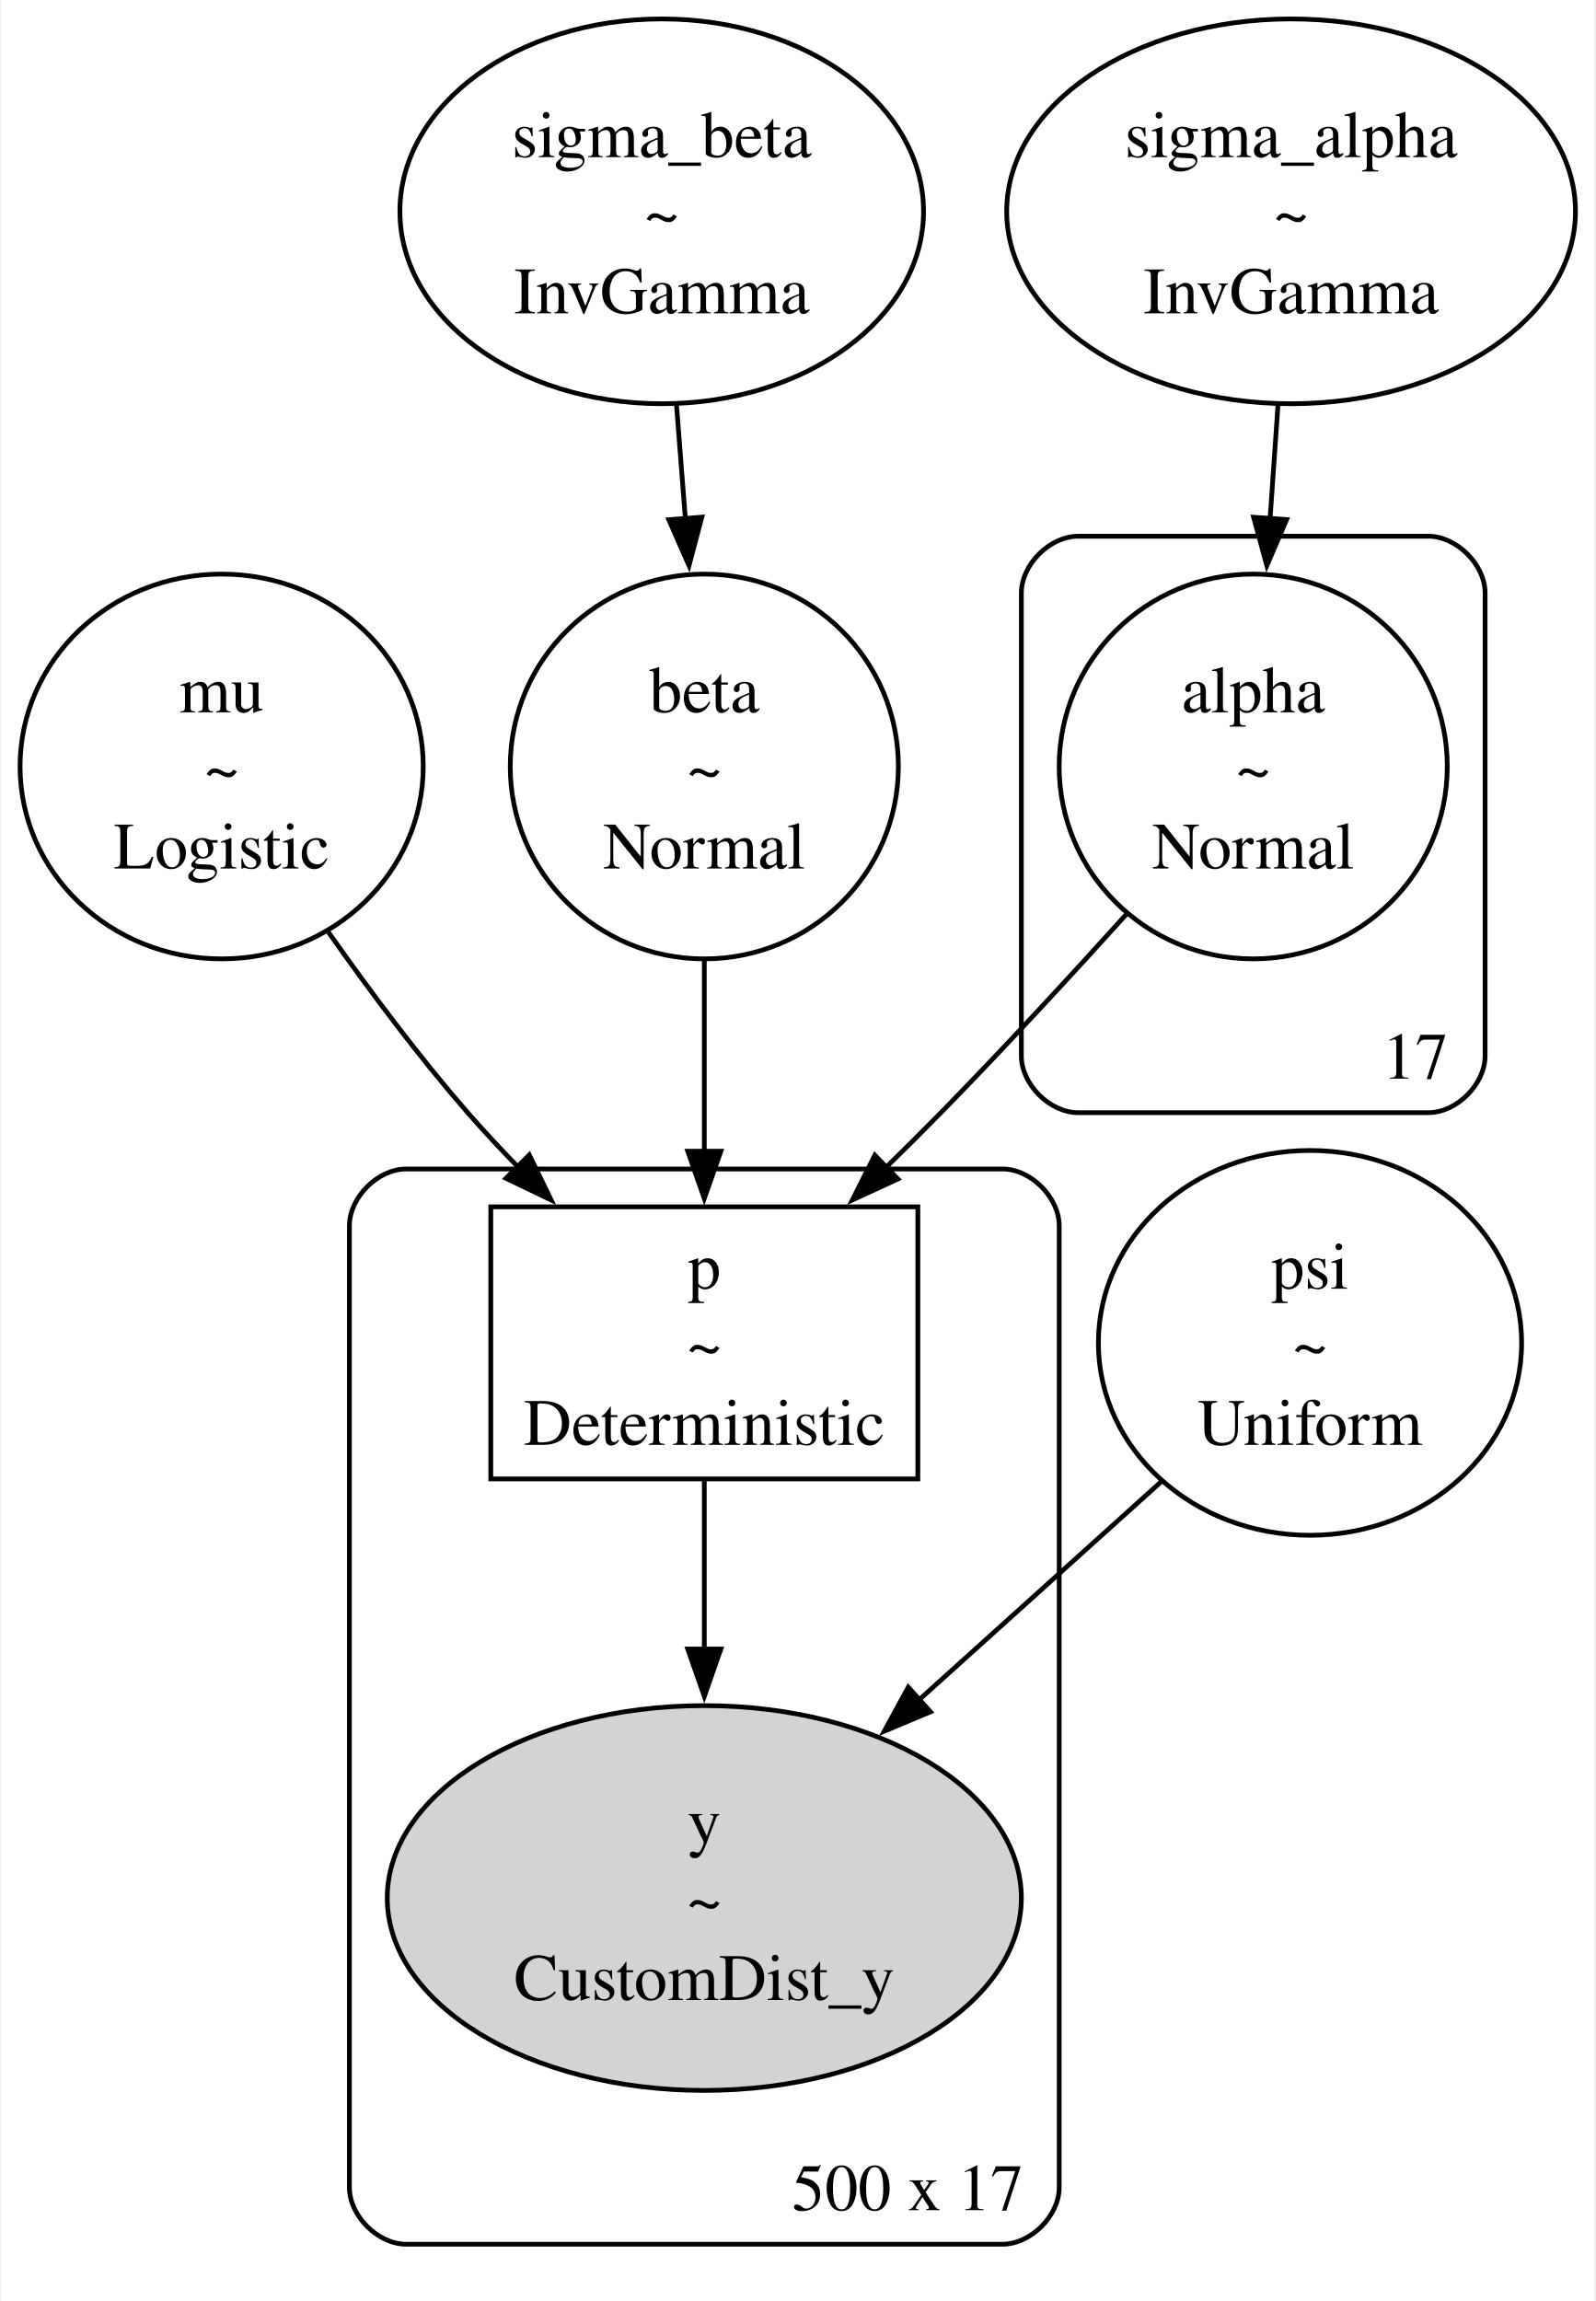
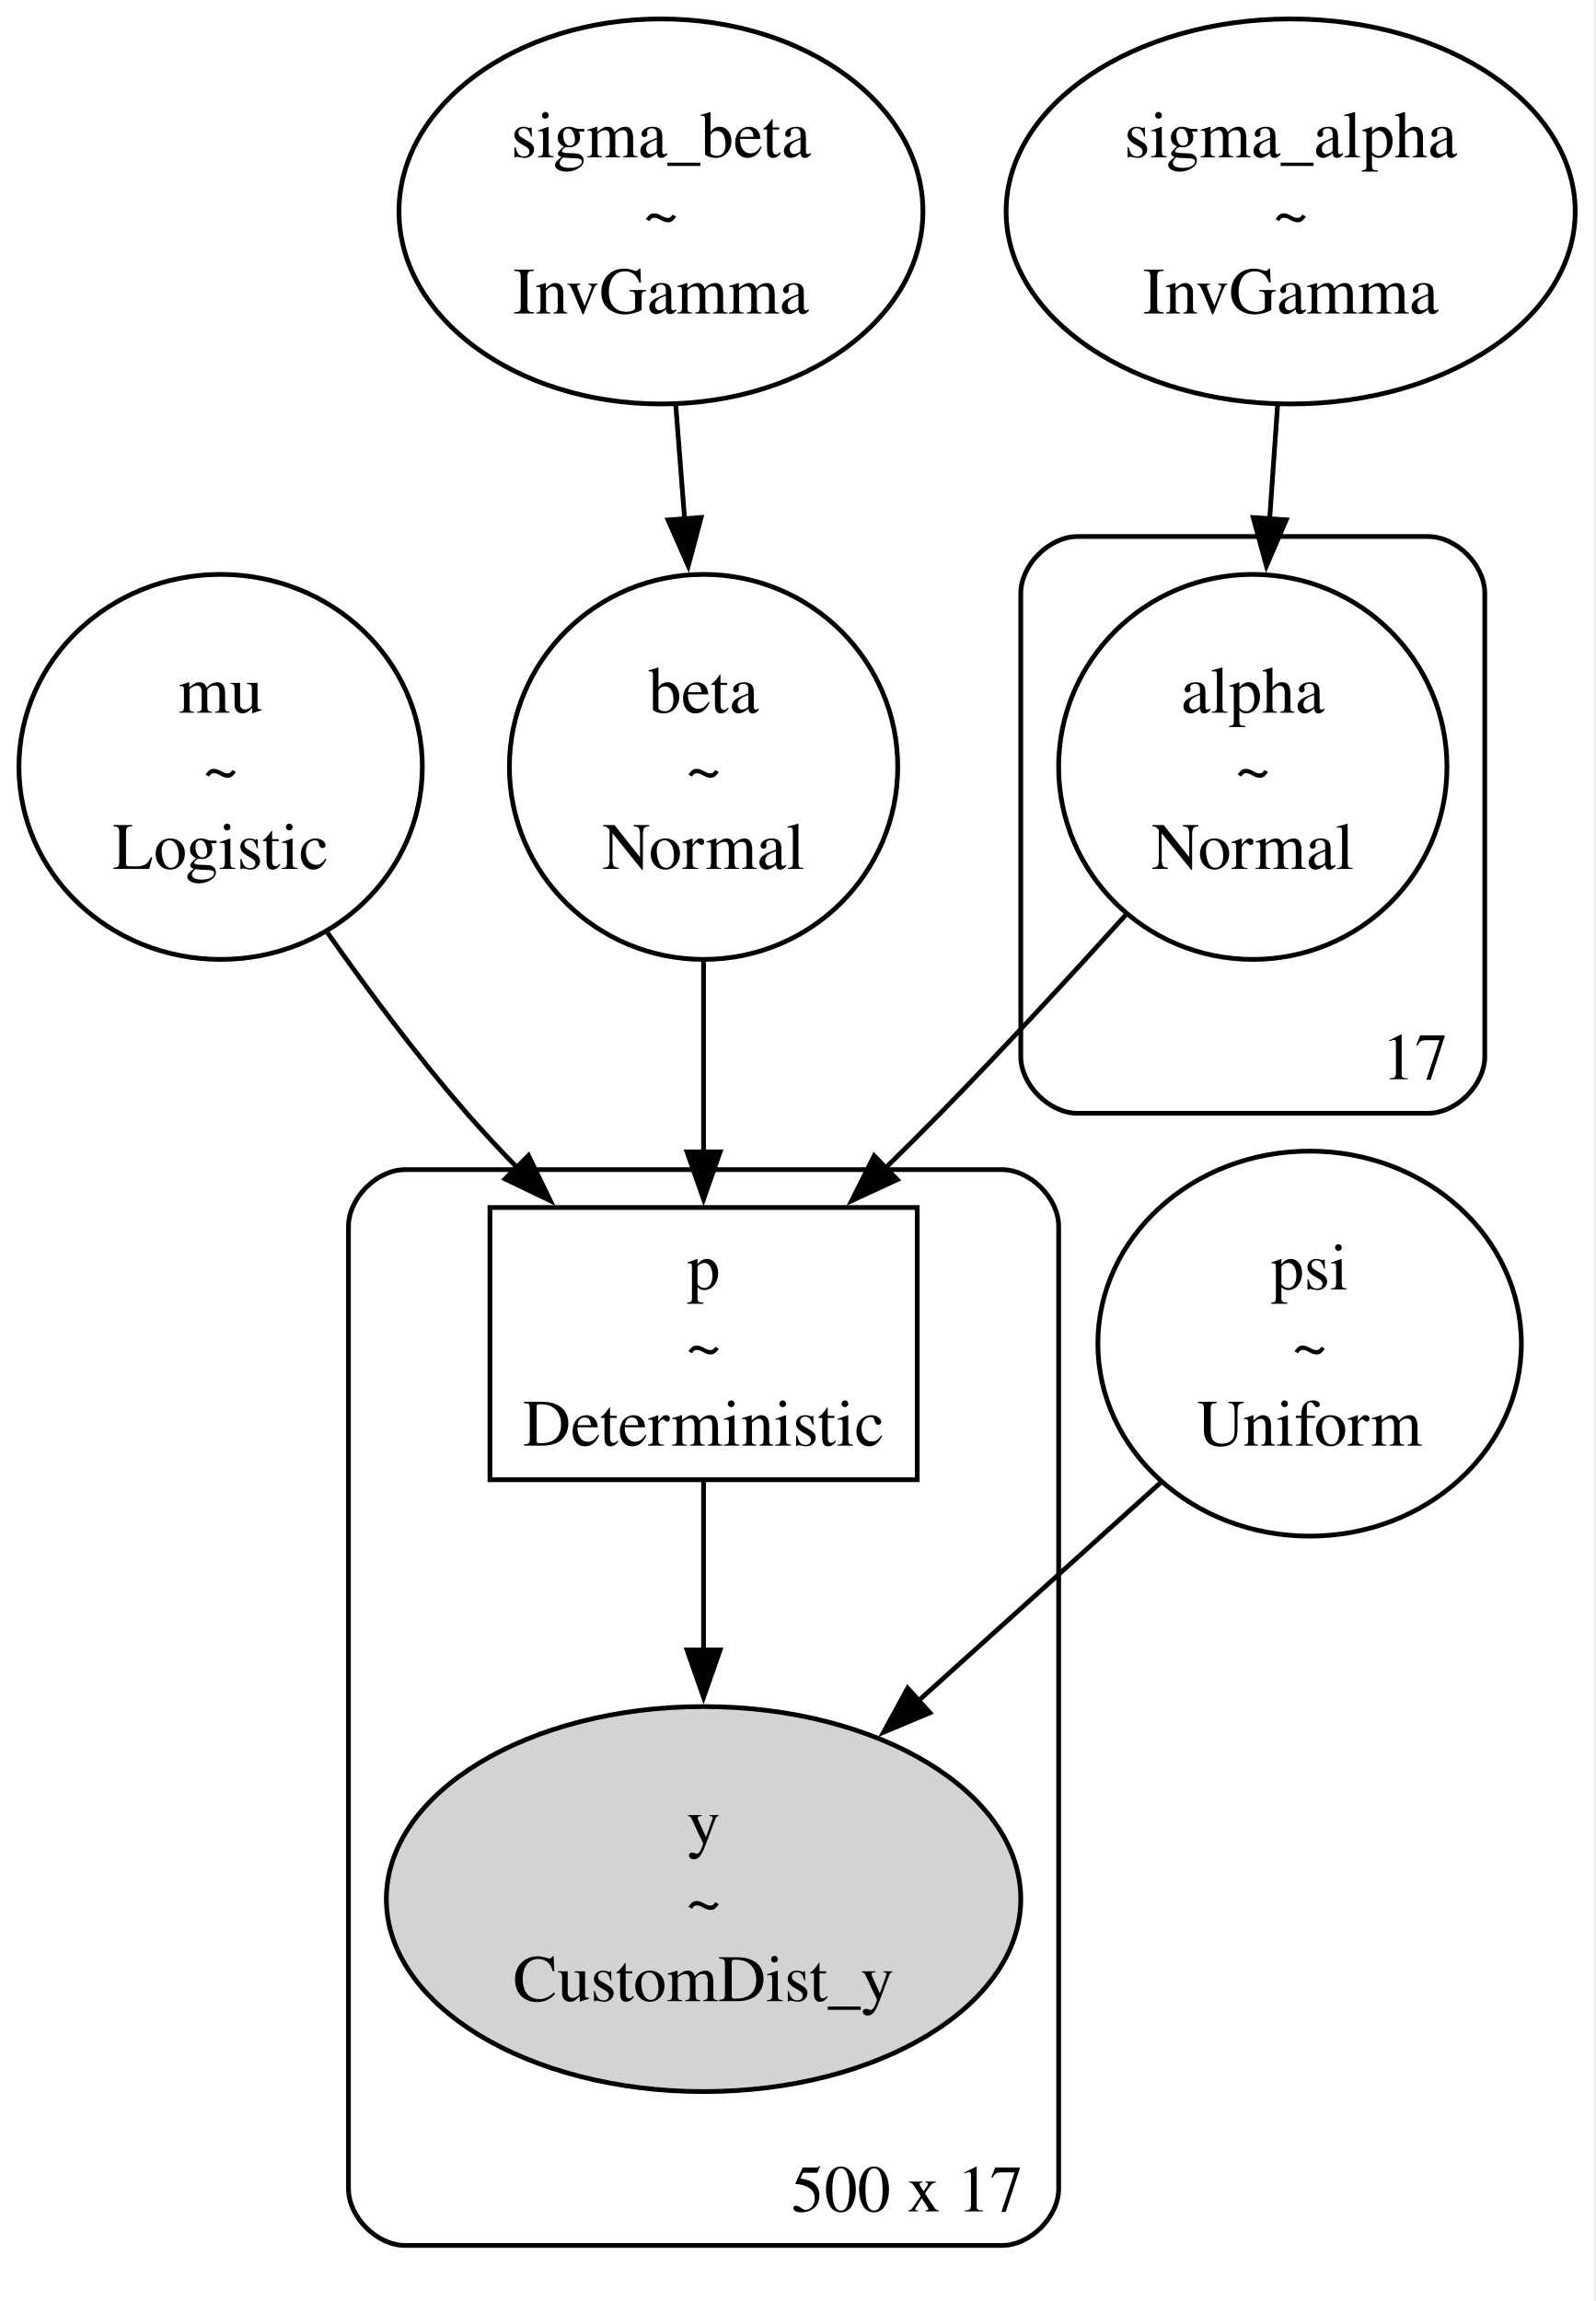
- <svg xmlns="http://www.w3.org/2000/svg" width="337pt" height="486pt" viewBox="0.00 0.00 336.71 486.27">
+ <svg xmlns="http://www.w3.org/2000/svg" width="337pt" height="486pt" viewBox="0.00 0.00 337.00 486.00">
  <g id="graph0" class="graph" transform="scale(1 1) rotate(0) translate(4 482.27)">
    <polygon fill="white" stroke="none" points="-4,4 -4,-482.27 332.71,-482.27 332.71,4 -4,4" />
    <g id="clust1" class="cluster">
      <path fill="none" stroke="black" d="M223.6,-247.13C223.6,-247.13 297.6,-247.13 297.6,-247.13 303.6,-247.13 309.6,-253.13 309.6,-259.13 309.6,-259.13 309.6,-356.95 309.6,-356.95 309.6,-362.95 303.6,-368.95 297.6,-368.95 297.6,-368.95 223.6,-368.95 223.6,-368.95 217.6,-368.95 211.6,-362.95 211.6,-356.95 211.6,-356.95 211.6,-259.13 211.6,-259.13 211.6,-253.13 217.6,-247.13 223.6,-247.13" />
-       <text text-anchor="middle" x="294.85" y="-254.33" font-family="Times,serif" font-size="14.00">17</text>
+       <text xml:space="preserve" text-anchor="middle" x="294.85" y="-254.33" font-family="Times,serif" font-size="14.00">17</text>
    </g>
    <g id="clust2" class="cluster">
      <path fill="none" stroke="black" d="M81.6,-8C81.6,-8 207.6,-8 207.6,-8 213.6,-8 219.6,-14 219.6,-20 219.6,-20 219.6,-223.23 219.6,-223.23 219.6,-229.23 213.6,-235.23 207.6,-235.23 207.6,-235.23 81.6,-235.23 81.6,-235.23 75.6,-235.23 69.6,-229.23 69.6,-223.23 69.6,-223.23 69.6,-20 69.6,-20 69.6,-14 75.6,-8 81.6,-8" />
-       <text text-anchor="middle" x="187.6" y="-15.2" font-family="Times,serif" font-size="14.00">500 x 17</text>
+       <text xml:space="preserve" text-anchor="middle" x="187.6" y="-15.2" font-family="Times,serif" font-size="14.00">500 x 17</text>
    </g>
    <g id="node1" class="node">
      <ellipse fill="none" stroke="black" cx="42.6" cy="-320.29" rx="42.6" ry="40.66" />
-       <text text-anchor="middle" x="42.6" y="-331.74" font-family="Times,serif" font-size="14.00">mu</text>
-       <text text-anchor="middle" x="42.6" y="-315.24" font-family="Times,serif" font-size="14.00">~</text>
-       <text text-anchor="middle" x="42.6" y="-298.74" font-family="Times,serif" font-size="14.00">Logistic</text>
+       <text xml:space="preserve" text-anchor="middle" x="42.6" y="-331.74" font-family="Times,serif" font-size="14.00">mu</text>
+       <text xml:space="preserve" text-anchor="middle" x="42.6" y="-315.24" font-family="Times,serif" font-size="14.00">~</text>
+       <text xml:space="preserve" text-anchor="middle" x="42.6" y="-298.74" font-family="Times,serif" font-size="14.00">Logistic</text>
    </g>
    <g id="node7" class="node">
      <polygon fill="none" stroke="black" points="189.73,-227.23 99.48,-227.23 99.48,-169.73 189.73,-169.73 189.73,-227.23" />
-       <text text-anchor="middle" x="144.6" y="-209.93" font-family="Times,serif" font-size="14.00">p</text>
-       <text text-anchor="middle" x="144.6" y="-193.43" font-family="Times,serif" font-size="14.00">~</text>
-       <text text-anchor="middle" x="144.6" y="-176.93" font-family="Times,serif" font-size="14.00">Deterministic</text>
+       <text xml:space="preserve" text-anchor="middle" x="144.6" y="-209.93" font-family="Times,serif" font-size="14.00">p</text>
+       <text xml:space="preserve" text-anchor="middle" x="144.6" y="-193.43" font-family="Times,serif" font-size="14.00">~</text>
+       <text xml:space="preserve" text-anchor="middle" x="144.6" y="-176.93" font-family="Times,serif" font-size="14.00">Deterministic</text>
    </g>
-     <g id="edge4" class="edge">
+     <g id="edge3" class="edge">
      <path fill="none" stroke="black" d="M65.18,-285.26C73.9,-272.87 84.25,-259.01 94.6,-247.13 97.93,-243.32 101.52,-239.47 105.19,-235.69" />
      <polygon fill="black" stroke="black" points="107.62,-238.21 112.23,-228.67 102.68,-233.26 107.62,-238.21" />
    </g>
    <g id="node2" class="node">
-       <ellipse fill="none" stroke="black" cx="135.6" cy="-437.61" rx="55.33" ry="40.66" />
-       <text text-anchor="middle" x="135.6" y="-449.06" font-family="Times,serif" font-size="14.00">sigma_beta</text>
-       <text text-anchor="middle" x="135.6" y="-432.56" font-family="Times,serif" font-size="14.00">~</text>
-       <text text-anchor="middle" x="135.6" y="-416.06" font-family="Times,serif" font-size="14.00">InvGamma</text>
+       <ellipse fill="none" stroke="black" cx="268.6" cy="-437.61" rx="60.1" ry="40.66" />
+       <text xml:space="preserve" text-anchor="middle" x="268.6" y="-449.06" font-family="Times,serif" font-size="14.00">sigma_alpha</text>
+       <text xml:space="preserve" text-anchor="middle" x="268.6" y="-432.56" font-family="Times,serif" font-size="14.00">~</text>
+       <text xml:space="preserve" text-anchor="middle" x="268.6" y="-416.06" font-family="Times,serif" font-size="14.00">InvGamma</text>
+     </g>
+     <g id="node6" class="node">
+       <ellipse fill="none" stroke="black" cx="260.6" cy="-320.29" rx="41.01" ry="40.66" />
+       <text xml:space="preserve" text-anchor="middle" x="260.6" y="-331.74" font-family="Times,serif" font-size="14.00">alpha</text>
+       <text xml:space="preserve" text-anchor="middle" x="260.6" y="-315.24" font-family="Times,serif" font-size="14.00">~</text>
+       <text xml:space="preserve" text-anchor="middle" x="260.6" y="-298.74" font-family="Times,serif" font-size="14.00">Normal</text>
+     </g>
+     <g id="edge1" class="edge">
+       <path fill="none" stroke="black" d="M265.83,-396.6C265.29,-388.82 264.71,-380.56 264.15,-372.48" />
+       <polygon fill="black" stroke="black" points="267.66,-372.47 263.48,-362.74 260.68,-372.96 267.66,-372.47" />
    </g>
    <g id="node3" class="node">
      <ellipse fill="none" stroke="black" cx="144.6" cy="-320.29" rx="41.01" ry="40.66" />
-       <text text-anchor="middle" x="144.6" y="-331.74" font-family="Times,serif" font-size="14.00">beta</text>
-       <text text-anchor="middle" x="144.6" y="-315.24" font-family="Times,serif" font-size="14.00">~</text>
-       <text text-anchor="middle" x="144.6" y="-298.74" font-family="Times,serif" font-size="14.00">Normal</text>
+       <text xml:space="preserve" text-anchor="middle" x="144.6" y="-331.74" font-family="Times,serif" font-size="14.00">beta</text>
+       <text xml:space="preserve" text-anchor="middle" x="144.6" y="-315.24" font-family="Times,serif" font-size="14.00">~</text>
+       <text xml:space="preserve" text-anchor="middle" x="144.6" y="-298.74" font-family="Times,serif" font-size="14.00">Normal</text>
+     </g>
+     <g id="edge4" class="edge">
+       <path fill="none" stroke="black" d="M144.6,-279.4C144.6,-266.37 144.6,-251.91 144.6,-238.91" />
+       <polygon fill="black" stroke="black" points="148.1,-238.98 144.6,-228.98 141.1,-238.98 148.1,-238.98" />
+     </g>
+     <g id="node4" class="node">
+       <ellipse fill="none" stroke="black" cx="135.6" cy="-437.61" rx="55.33" ry="40.66" />
+       <text xml:space="preserve" text-anchor="middle" x="135.6" y="-449.06" font-family="Times,serif" font-size="14.00">sigma_beta</text>
+       <text xml:space="preserve" text-anchor="middle" x="135.6" y="-432.56" font-family="Times,serif" font-size="14.00">~</text>
+       <text xml:space="preserve" text-anchor="middle" x="135.6" y="-416.06" font-family="Times,serif" font-size="14.00">InvGamma</text>
    </g>
    <g id="edge2" class="edge">
      <path fill="none" stroke="black" d="M138.73,-396.6C139.33,-388.82 139.98,-380.56 140.61,-372.48" />
      <polygon fill="black" stroke="black" points="144.08,-372.98 141.37,-362.74 137.1,-372.44 144.08,-372.98" />
    </g>
-     <g id="edge5" class="edge">
-       <path fill="none" stroke="black" d="M144.6,-279.4C144.6,-266.37 144.6,-251.91 144.6,-238.91" />
-       <polygon fill="black" stroke="black" points="148.1,-238.98 144.6,-228.98 141.1,-238.98 148.1,-238.98" />
-     </g>
-     <g id="node4" class="node">
-       <ellipse fill="none" stroke="black" cx="268.6" cy="-437.61" rx="60.1" ry="40.66" />
-       <text text-anchor="middle" x="268.6" y="-449.06" font-family="Times,serif" font-size="14.00">sigma_alpha</text>
-       <text text-anchor="middle" x="268.6" y="-432.56" font-family="Times,serif" font-size="14.00">~</text>
-       <text text-anchor="middle" x="268.6" y="-416.06" font-family="Times,serif" font-size="14.00">InvGamma</text>
-     </g>
-     <g id="node6" class="node">
-       <ellipse fill="none" stroke="black" cx="260.6" cy="-320.29" rx="41.01" ry="40.66" />
-       <text text-anchor="middle" x="260.6" y="-331.74" font-family="Times,serif" font-size="14.00">alpha</text>
-       <text text-anchor="middle" x="260.6" y="-315.24" font-family="Times,serif" font-size="14.00">~</text>
-       <text text-anchor="middle" x="260.6" y="-298.74" font-family="Times,serif" font-size="14.00">Normal</text>
-     </g>
-     <g id="edge1" class="edge">
-       <path fill="none" stroke="black" d="M265.83,-396.6C265.29,-388.82 264.71,-380.56 264.15,-372.48" />
-       <polygon fill="black" stroke="black" points="267.66,-372.47 263.48,-362.74 260.68,-372.96 267.66,-372.47" />
-     </g>
    <g id="node5" class="node">
      <ellipse fill="none" stroke="black" cx="272.6" cy="-198.48" rx="44.72" ry="40.66" />
-       <text text-anchor="middle" x="272.6" y="-209.93" font-family="Times,serif" font-size="14.00">psi</text>
-       <text text-anchor="middle" x="272.6" y="-193.43" font-family="Times,serif" font-size="14.00">~</text>
-       <text text-anchor="middle" x="272.6" y="-176.93" font-family="Times,serif" font-size="14.00">Uniform</text>
+       <text xml:space="preserve" text-anchor="middle" x="272.6" y="-209.93" font-family="Times,serif" font-size="14.00">psi</text>
+       <text xml:space="preserve" text-anchor="middle" x="272.6" y="-193.43" font-family="Times,serif" font-size="14.00">~</text>
+       <text xml:space="preserve" text-anchor="middle" x="272.6" y="-176.93" font-family="Times,serif" font-size="14.00">Uniform</text>
    </g>
    <g id="node8" class="node">
      <ellipse fill="lightgrey" stroke="black" cx="144.6" cy="-81.16" rx="67" ry="40.66" />
-       <text text-anchor="middle" x="144.6" y="-92.61" font-family="Times,serif" font-size="14.00">y</text>
-       <text text-anchor="middle" x="144.6" y="-76.11" font-family="Times,serif" font-size="14.00">~</text>
-       <text text-anchor="middle" x="144.6" y="-59.61" font-family="Times,serif" font-size="14.00">CustomDist_y</text>
+       <text xml:space="preserve" text-anchor="middle" x="144.6" y="-92.61" font-family="Times,serif" font-size="14.00">y</text>
+       <text xml:space="preserve" text-anchor="middle" x="144.6" y="-76.11" font-family="Times,serif" font-size="14.00">~</text>
+       <text xml:space="preserve" text-anchor="middle" x="144.6" y="-59.61" font-family="Times,serif" font-size="14.00">CustomDist_y</text>
    </g>
-     <g id="edge7" class="edge">
+     <g id="edge6" class="edge">
      <path fill="none" stroke="black" d="M241.29,-169.27C225.77,-155.28 206.75,-138.14 189.69,-122.78" />
      <polygon fill="black" stroke="black" points="192.4,-120.51 182.62,-116.41 187.71,-125.71 192.4,-120.51" />
    </g>
-     <g id="edge3" class="edge">
+     <g id="edge5" class="edge">
      <path fill="none" stroke="black" d="M233.76,-289.02C221.95,-275.95 207.79,-260.6 194.6,-247.13 190.87,-243.32 186.92,-239.39 182.94,-235.5" />
      <polygon fill="black" stroke="black" points="185.51,-233.12 175.89,-228.68 180.64,-238.15 185.51,-233.12" />
    </g>
-     <g id="edge6" class="edge">
+     <g id="edge7" class="edge">
      <path fill="none" stroke="black" d="M144.6,-169.27C144.6,-158.44 144.6,-145.73 144.6,-133.41" />
      <polygon fill="black" stroke="black" points="148.1,-133.78 144.6,-123.78 141.1,-133.78 148.1,-133.78" />
    </g>
  </g>
</svg>
